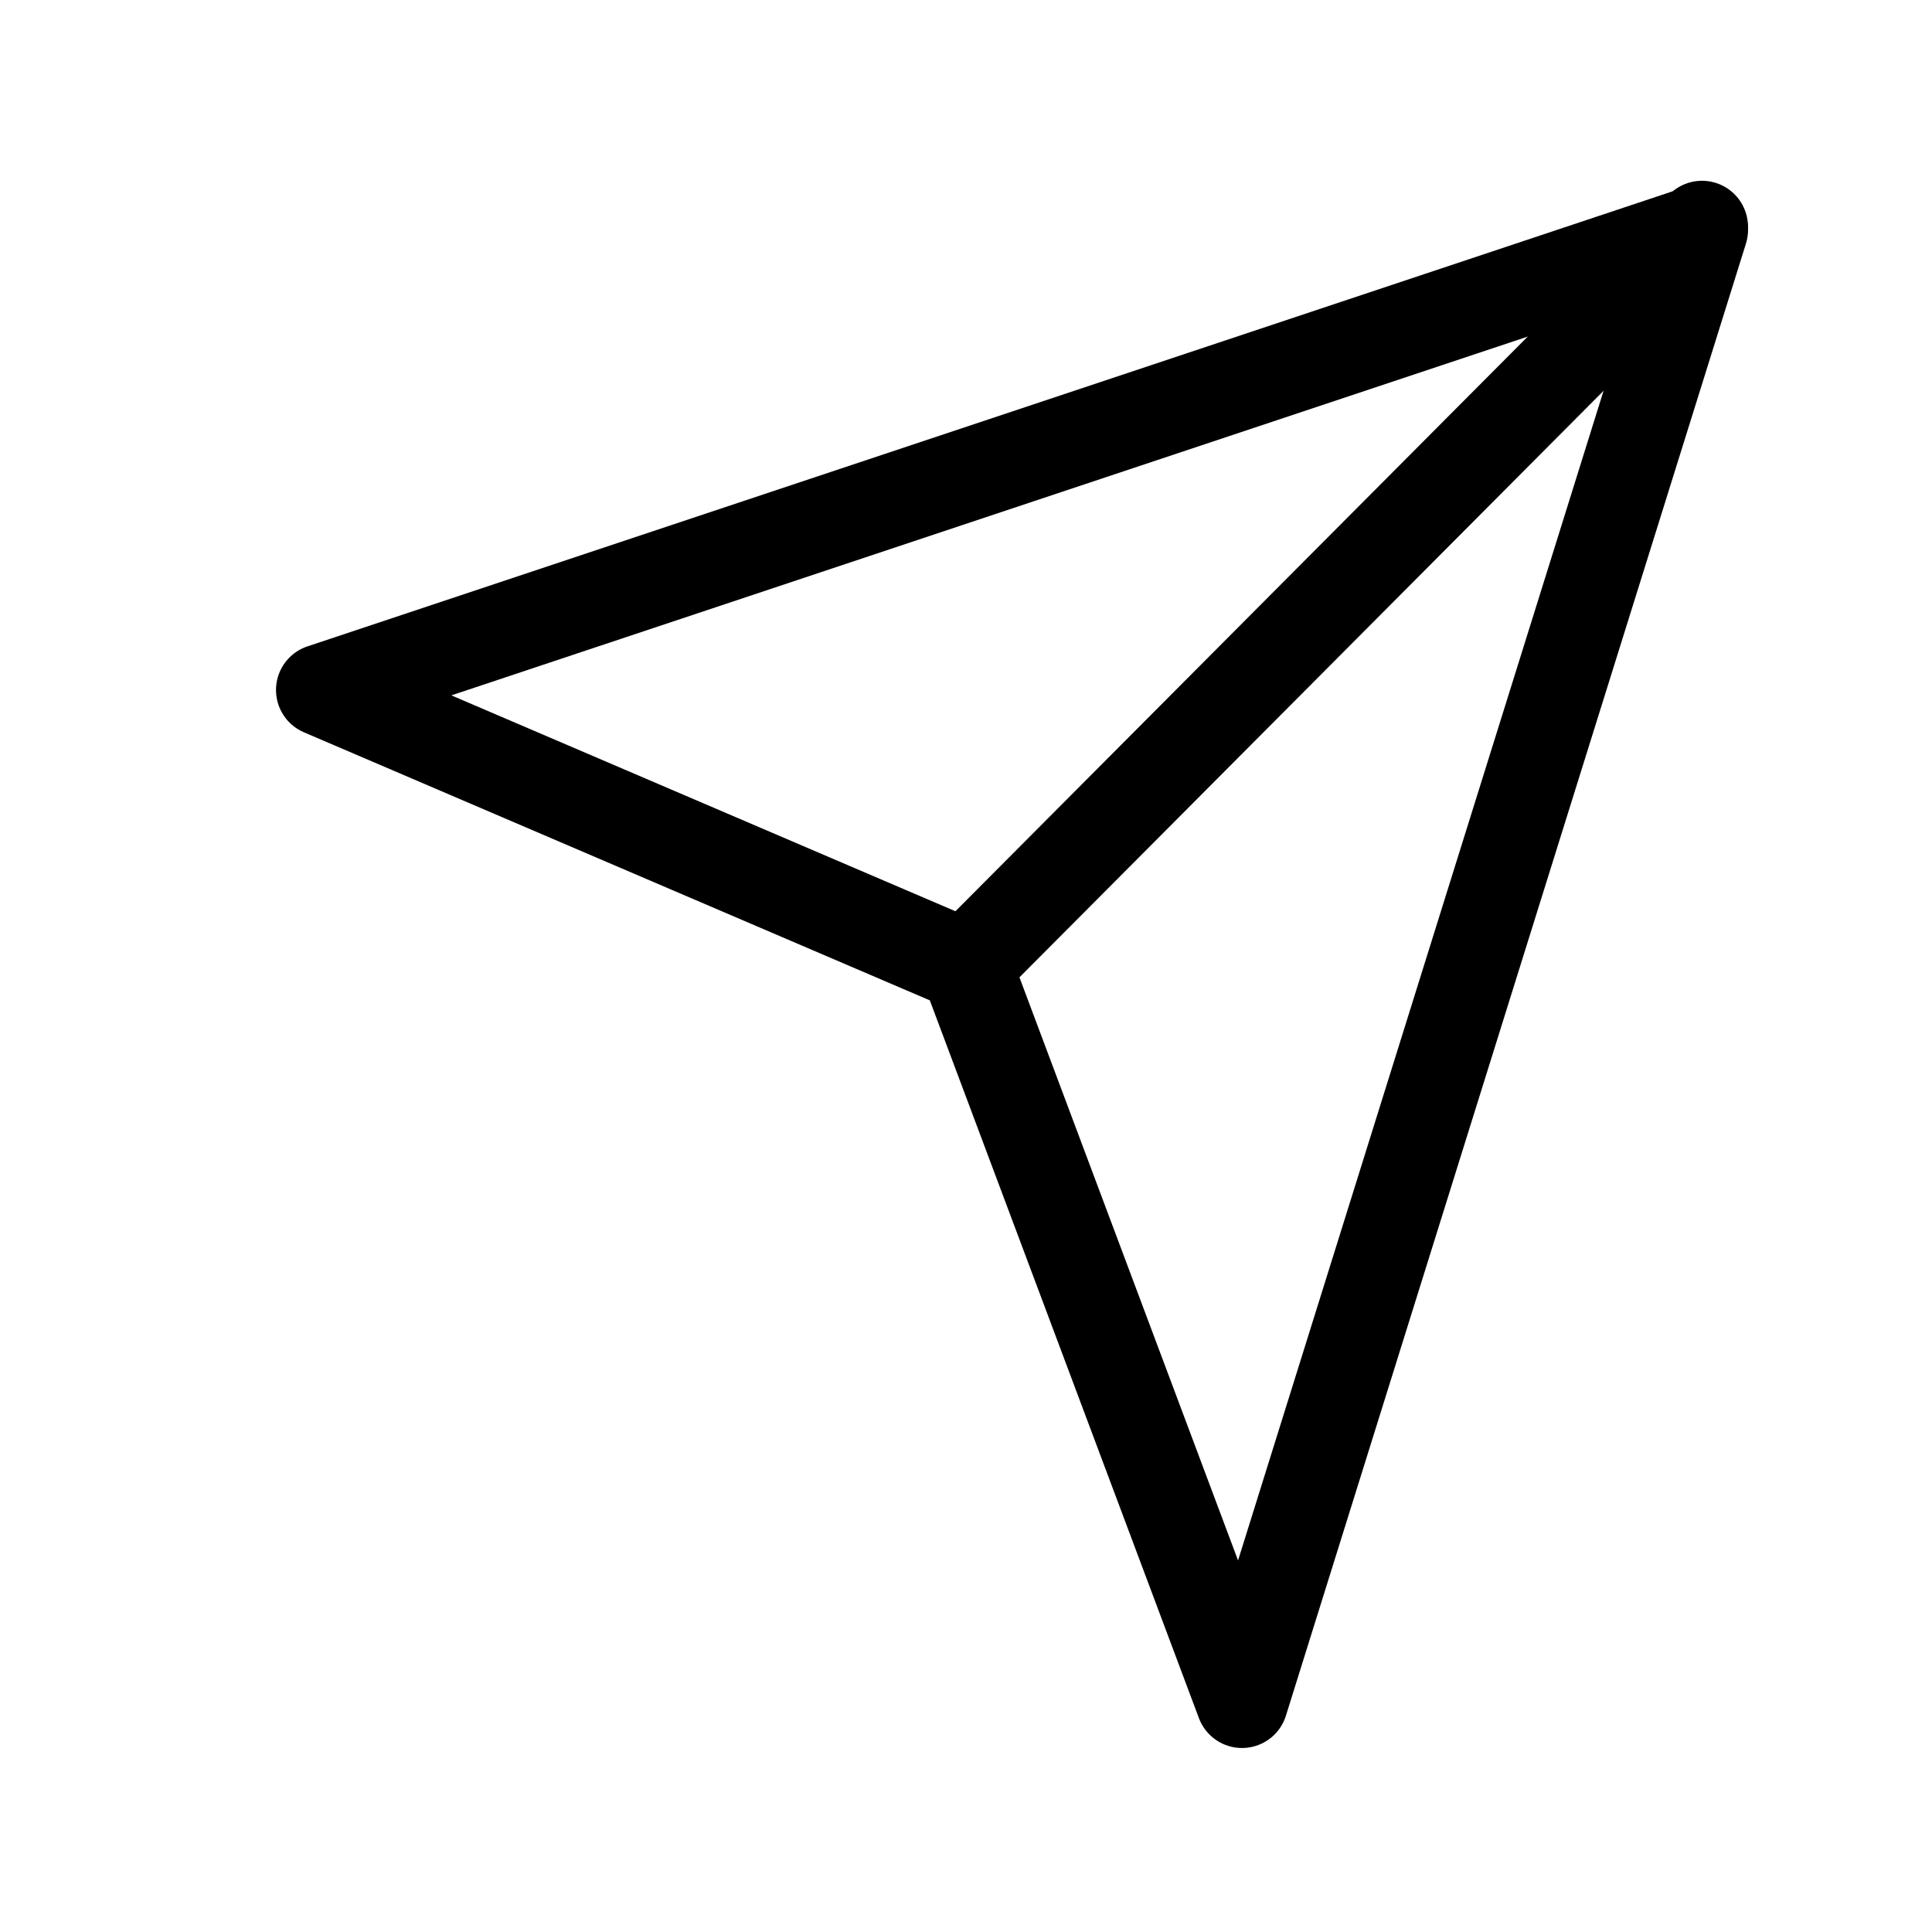
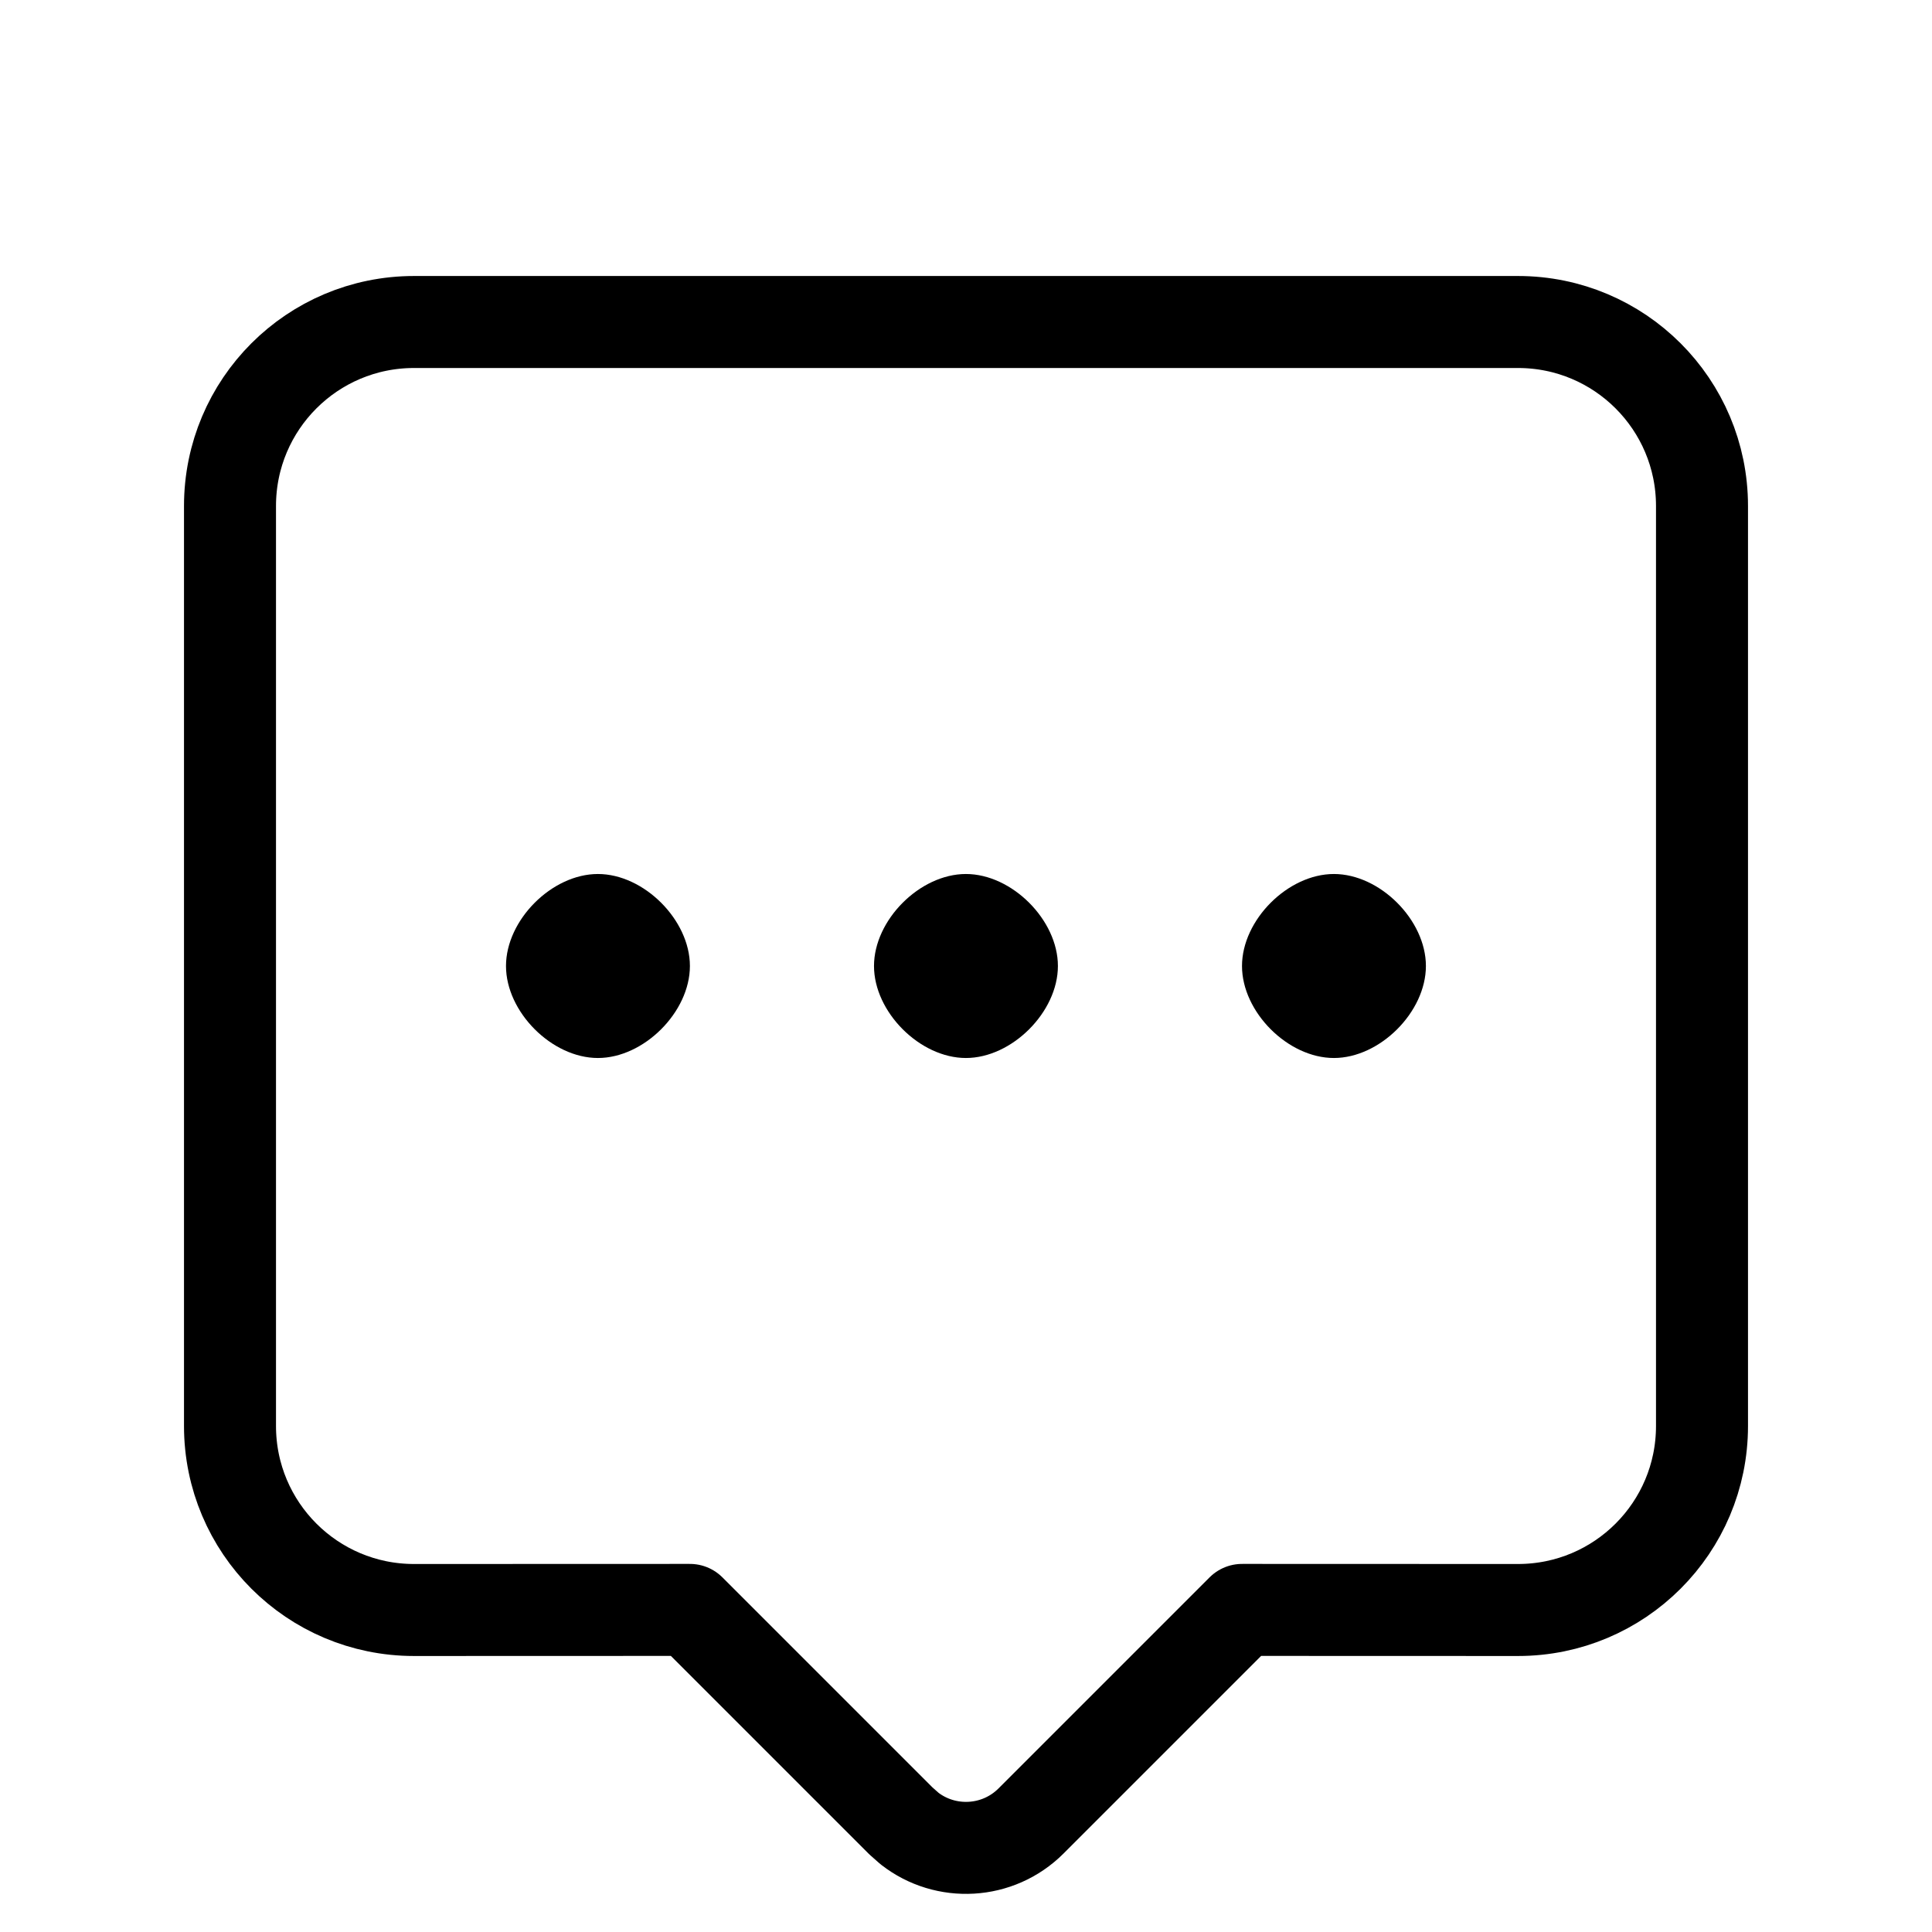
- <svg xmlns="http://www.w3.org/2000/svg" height="21" viewBox="0 0 21 21" width="21">
-   <g fill="none" fill-rule="evenodd" stroke="currentColor" stroke-linecap="round" stroke-linejoin="round" transform="translate(3 2)">
-     <path d="m15.5.465-8 8.033" />
-     <path d="m10.5 16.5-3-8.002-7-2.998 15-5z" />
+ <svg xmlns="http://www.w3.org/2000/svg" height="20" viewBox="0 0 21 21" width="20">
+   <g fill="none" fill-rule="evenodd" transform="translate(2 3)">
+     <path d="m14.5.5c1.105 0 2 .895 2 2v10c0 1.105-.895 2-2 2l-2.999-.001-2.294 2.294c-.36.36-.928.388-1.32.083l-.094-.083-2.294-2.294-2.999.001c-1.105 0-2-.895-2-2v-10c0-1.105.895-2 2-2z" stroke="currentColor" stroke-linecap="round" stroke-linejoin="round" />
+     <path d="m8.499 8.5c.5 0 1-.5 1-1s-.5-1-1-1-.999.5-.999 1 .499 1 .999 1zm-4 0c.5 0 1-.5 1-1s-.5-1-1-1-.999.5-.999 1 .499 1 .999 1zm8 0c.5 0 1-.5 1-1s-.5-1-1-1-.999.5-.999 1 .499 1 .999 1z" fill="currentColor" />
  </g>
</svg>
